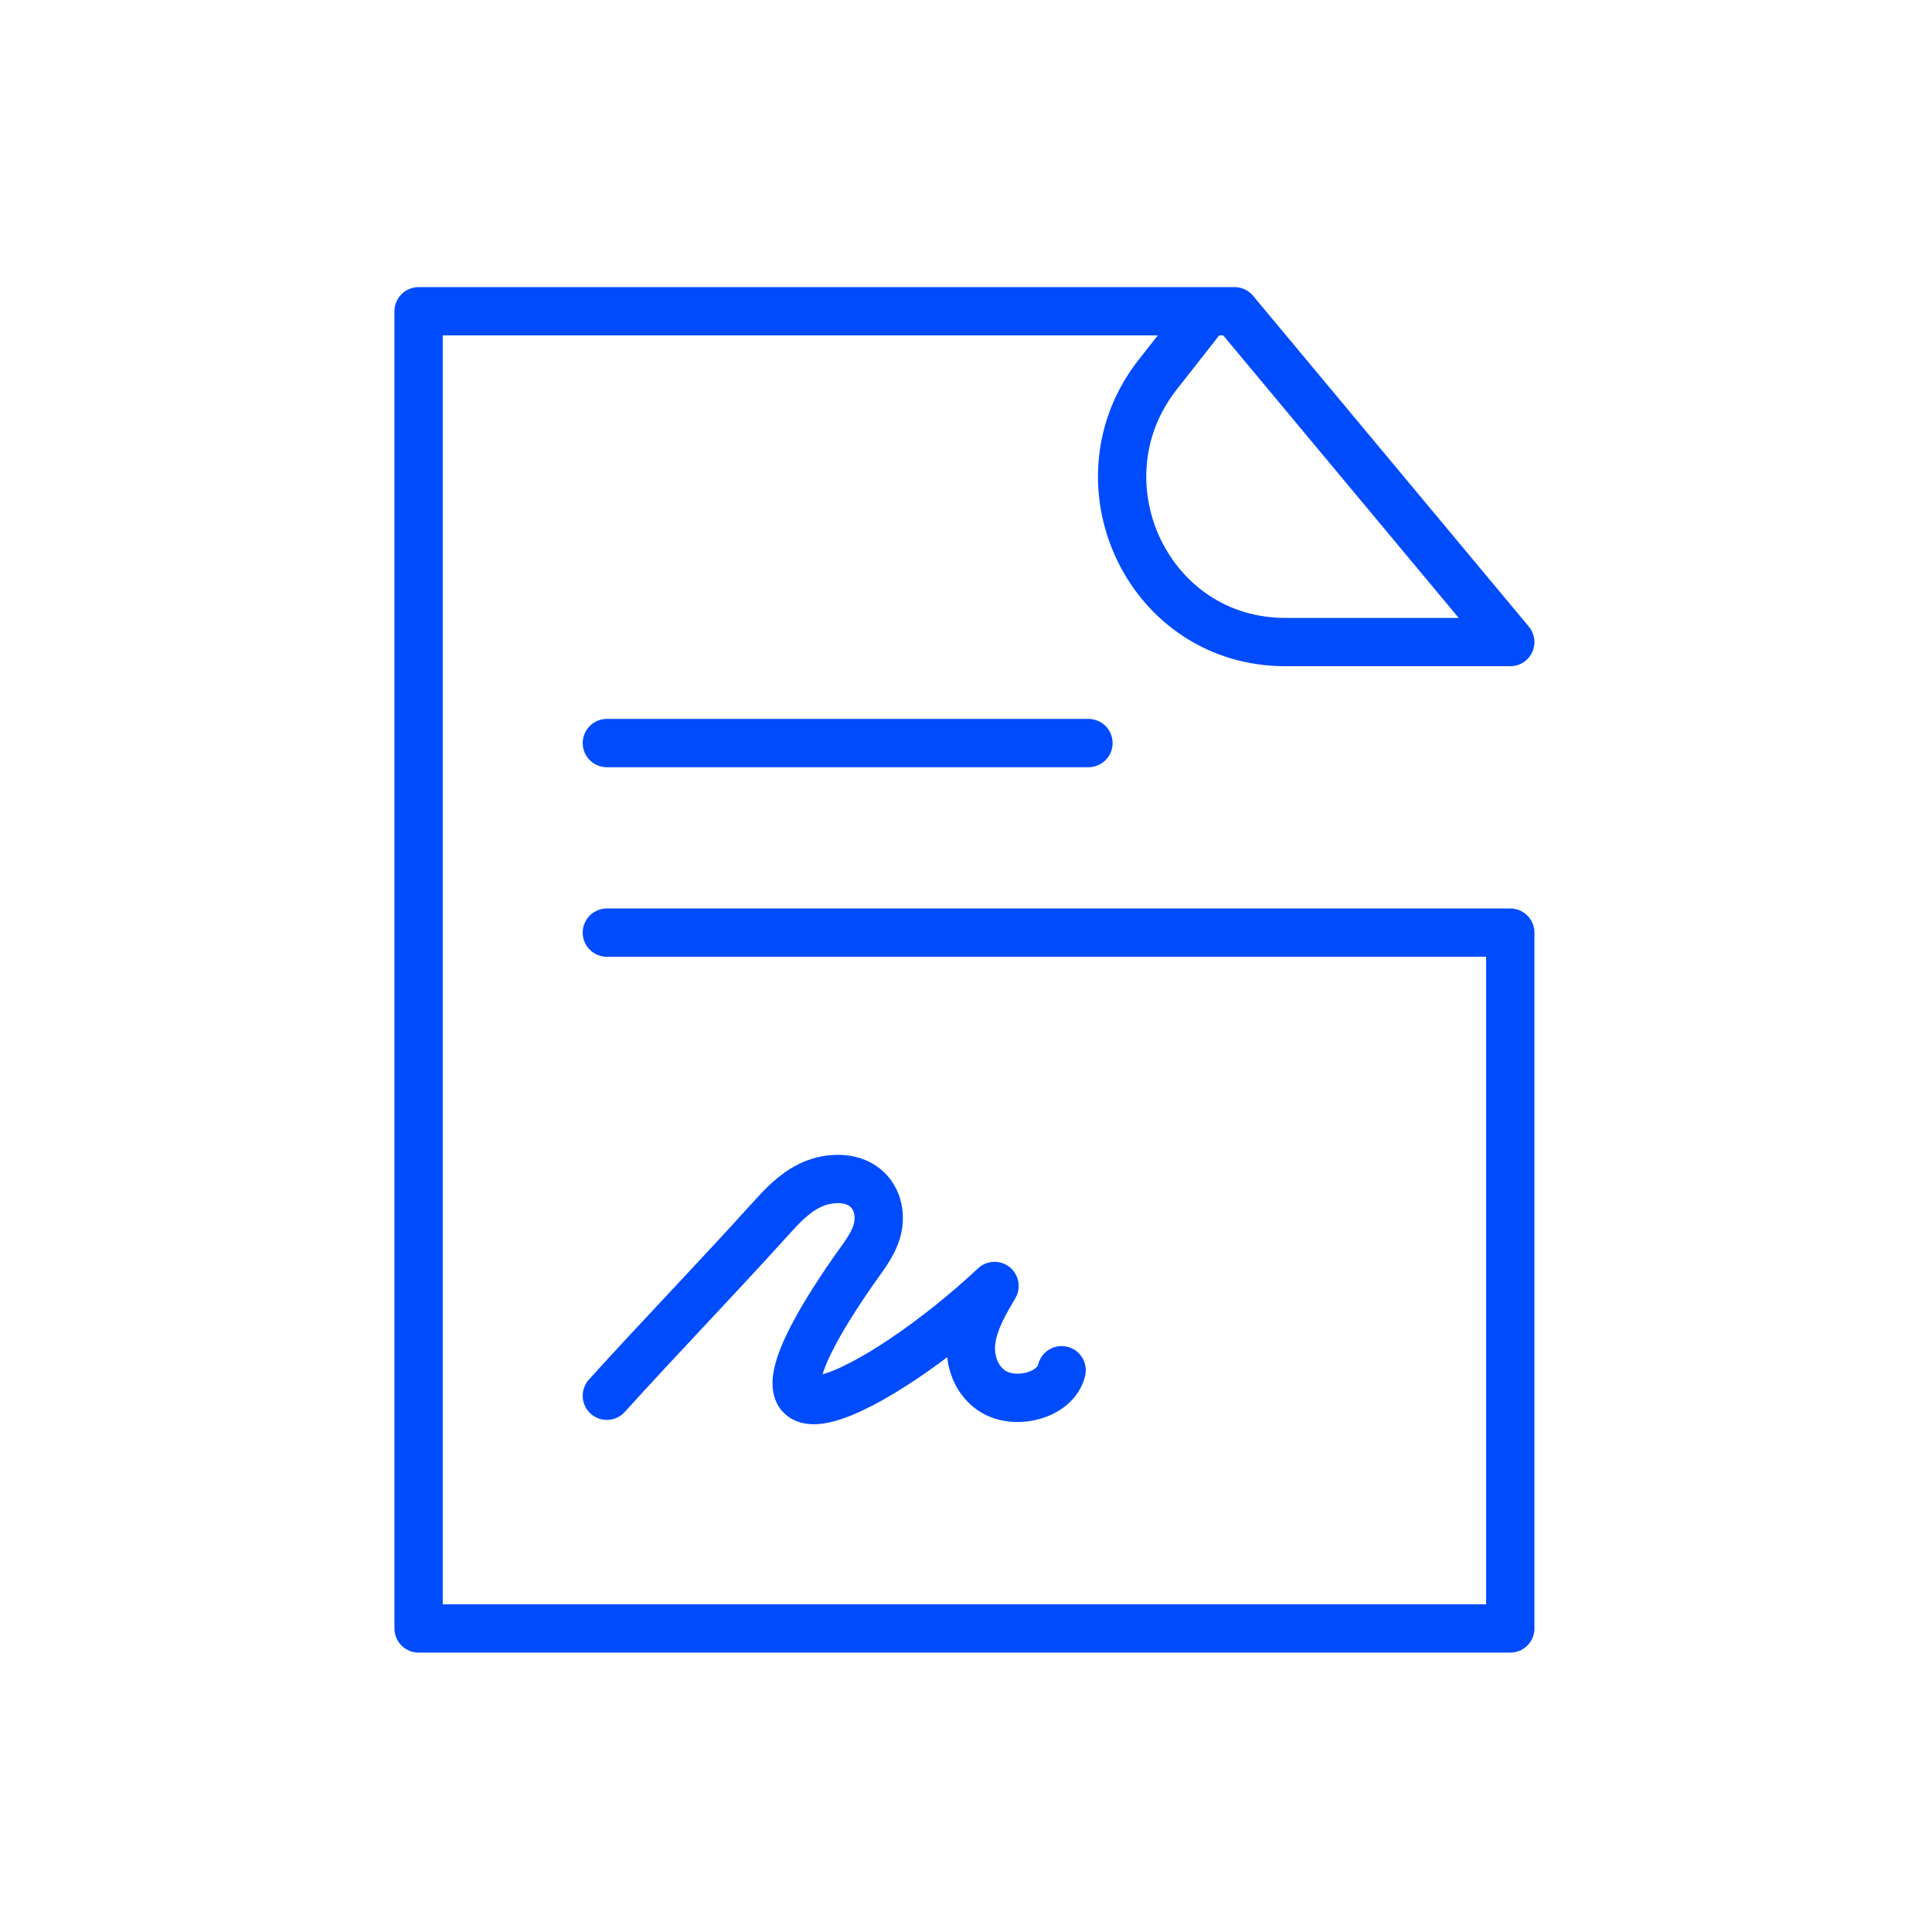
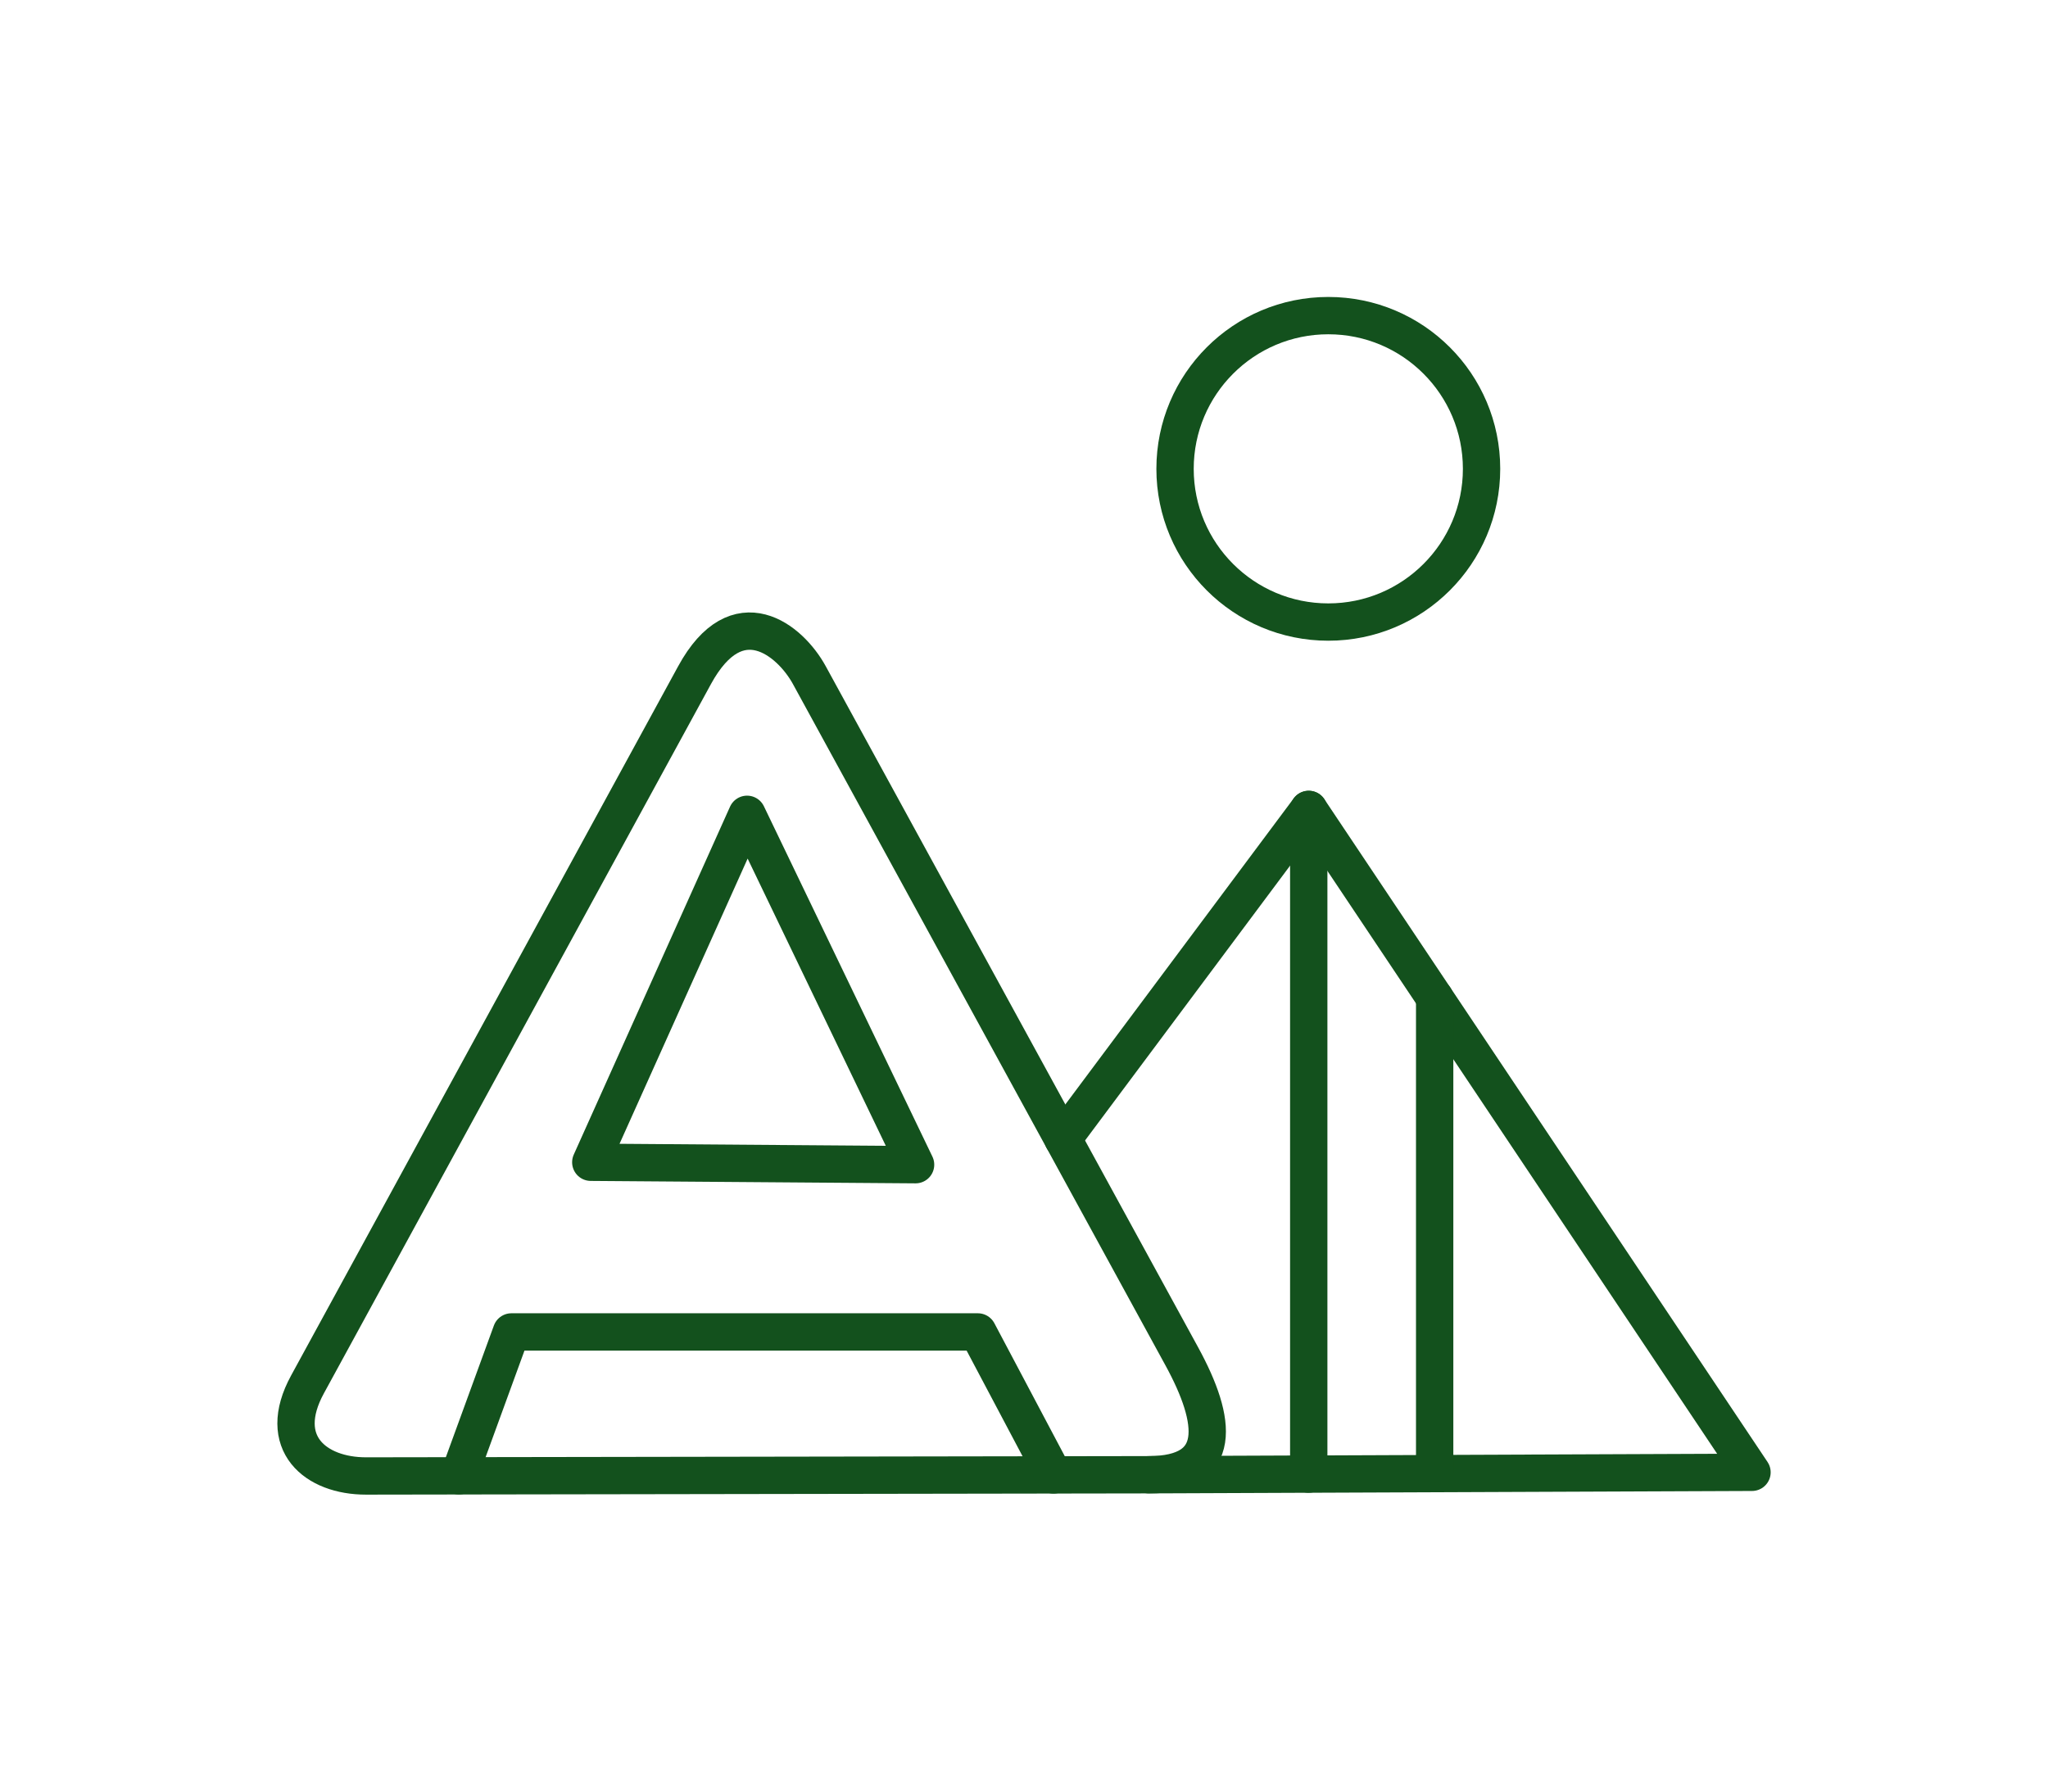
- <svg xmlns="http://www.w3.org/2000/svg" width="180" height="180" viewBox="0 0 180 180" fill="none">
-   <path d="M140.71 86.89V151.72H39V29H115.02L140.71 59.82H119.81C119.61 59.82 119.4 59.82 119.2 59.81C106.7 59.39 100.14 44.72 107.87 34.89L112.45 29.06" stroke="rgba(0, 76, 252, 1)" stroke-width="4.5" stroke-linecap="round" stroke-linejoin="round" />
-   <path d="M56.539 130.04C61.419 124.64 66.839 119.04 71.709 113.64C72.789 112.45 73.899 111.22 75.419 110.47C76.929 109.72 78.959 109.55 80.349 110.47C81.719 111.37 82.109 113.08 81.739 114.54C81.369 116 80.319 117.23 79.429 118.52C65.809 138.2 82.009 129.8 92.659 119.81C91.739 121.37 90.809 122.97 90.529 124.7C90.249 126.43 90.759 128.37 92.299 129.49C94.439 131.04 98.369 130.04 98.909 127.66" stroke="rgba(0, 76, 252, 1)" stroke-width="4.5" stroke-linecap="round" stroke-linejoin="round" />
-   <path d="M56.539 86.89H140.199" stroke="rgba(0, 76, 252, 1)" stroke-width="4.5" stroke-linecap="round" stroke-linejoin="round" />
-   <path d="M56.539 69.23H101.409" stroke="rgba(0, 76, 252, 1)" stroke-width="4.5" stroke-linecap="round" stroke-linejoin="round" />
+ <svg xmlns="http://www.w3.org/2000/svg" width="800px" height="700px" viewBox="0 0 48 48" fill="#000000">
+   <g id="SVGRepo_bgCarrier" stroke-width="0" />
+   <g id="SVGRepo_tracerCarrier" stroke-linecap="round" stroke-linejoin="round" />
+   <g id="SVGRepo_iconCarrier">
+     <defs>
+       <style>.a{fill:none;stroke:#13511d;stroke-linecap:round;stroke-linejoin:round;}</style>
+     </defs>
+     <path class="a" d="M18.25,18.088l9.976,18.25c.956,1.749,1.113,3.17-.883,3.173L6.378,39.544c-1.35.002-2.43-.876-1.57-2.453L15.176,18.088C16.322,15.987,17.736,17.148,18.25,18.088Z" />
+     <path class="a" d="M25.042,30.514l6.585-8.828L43.5,39.446l-16.157.065" />
+     <path class="a" d="M16.582,21.817l-4.186,9.322,8.7.065Z" />
+     <path class="a" d="M8.864,39.54,10.27,35.685h12.494l2.028,3.831" />
+     <path class="a" d="M31.627,21.686V39.494" />
+     <path class="a" d="M35,26.731V39.48" />
+     <circle class="a" cx="32.151" cy="12.561" r="4.105" />
+   </g>
</svg>
